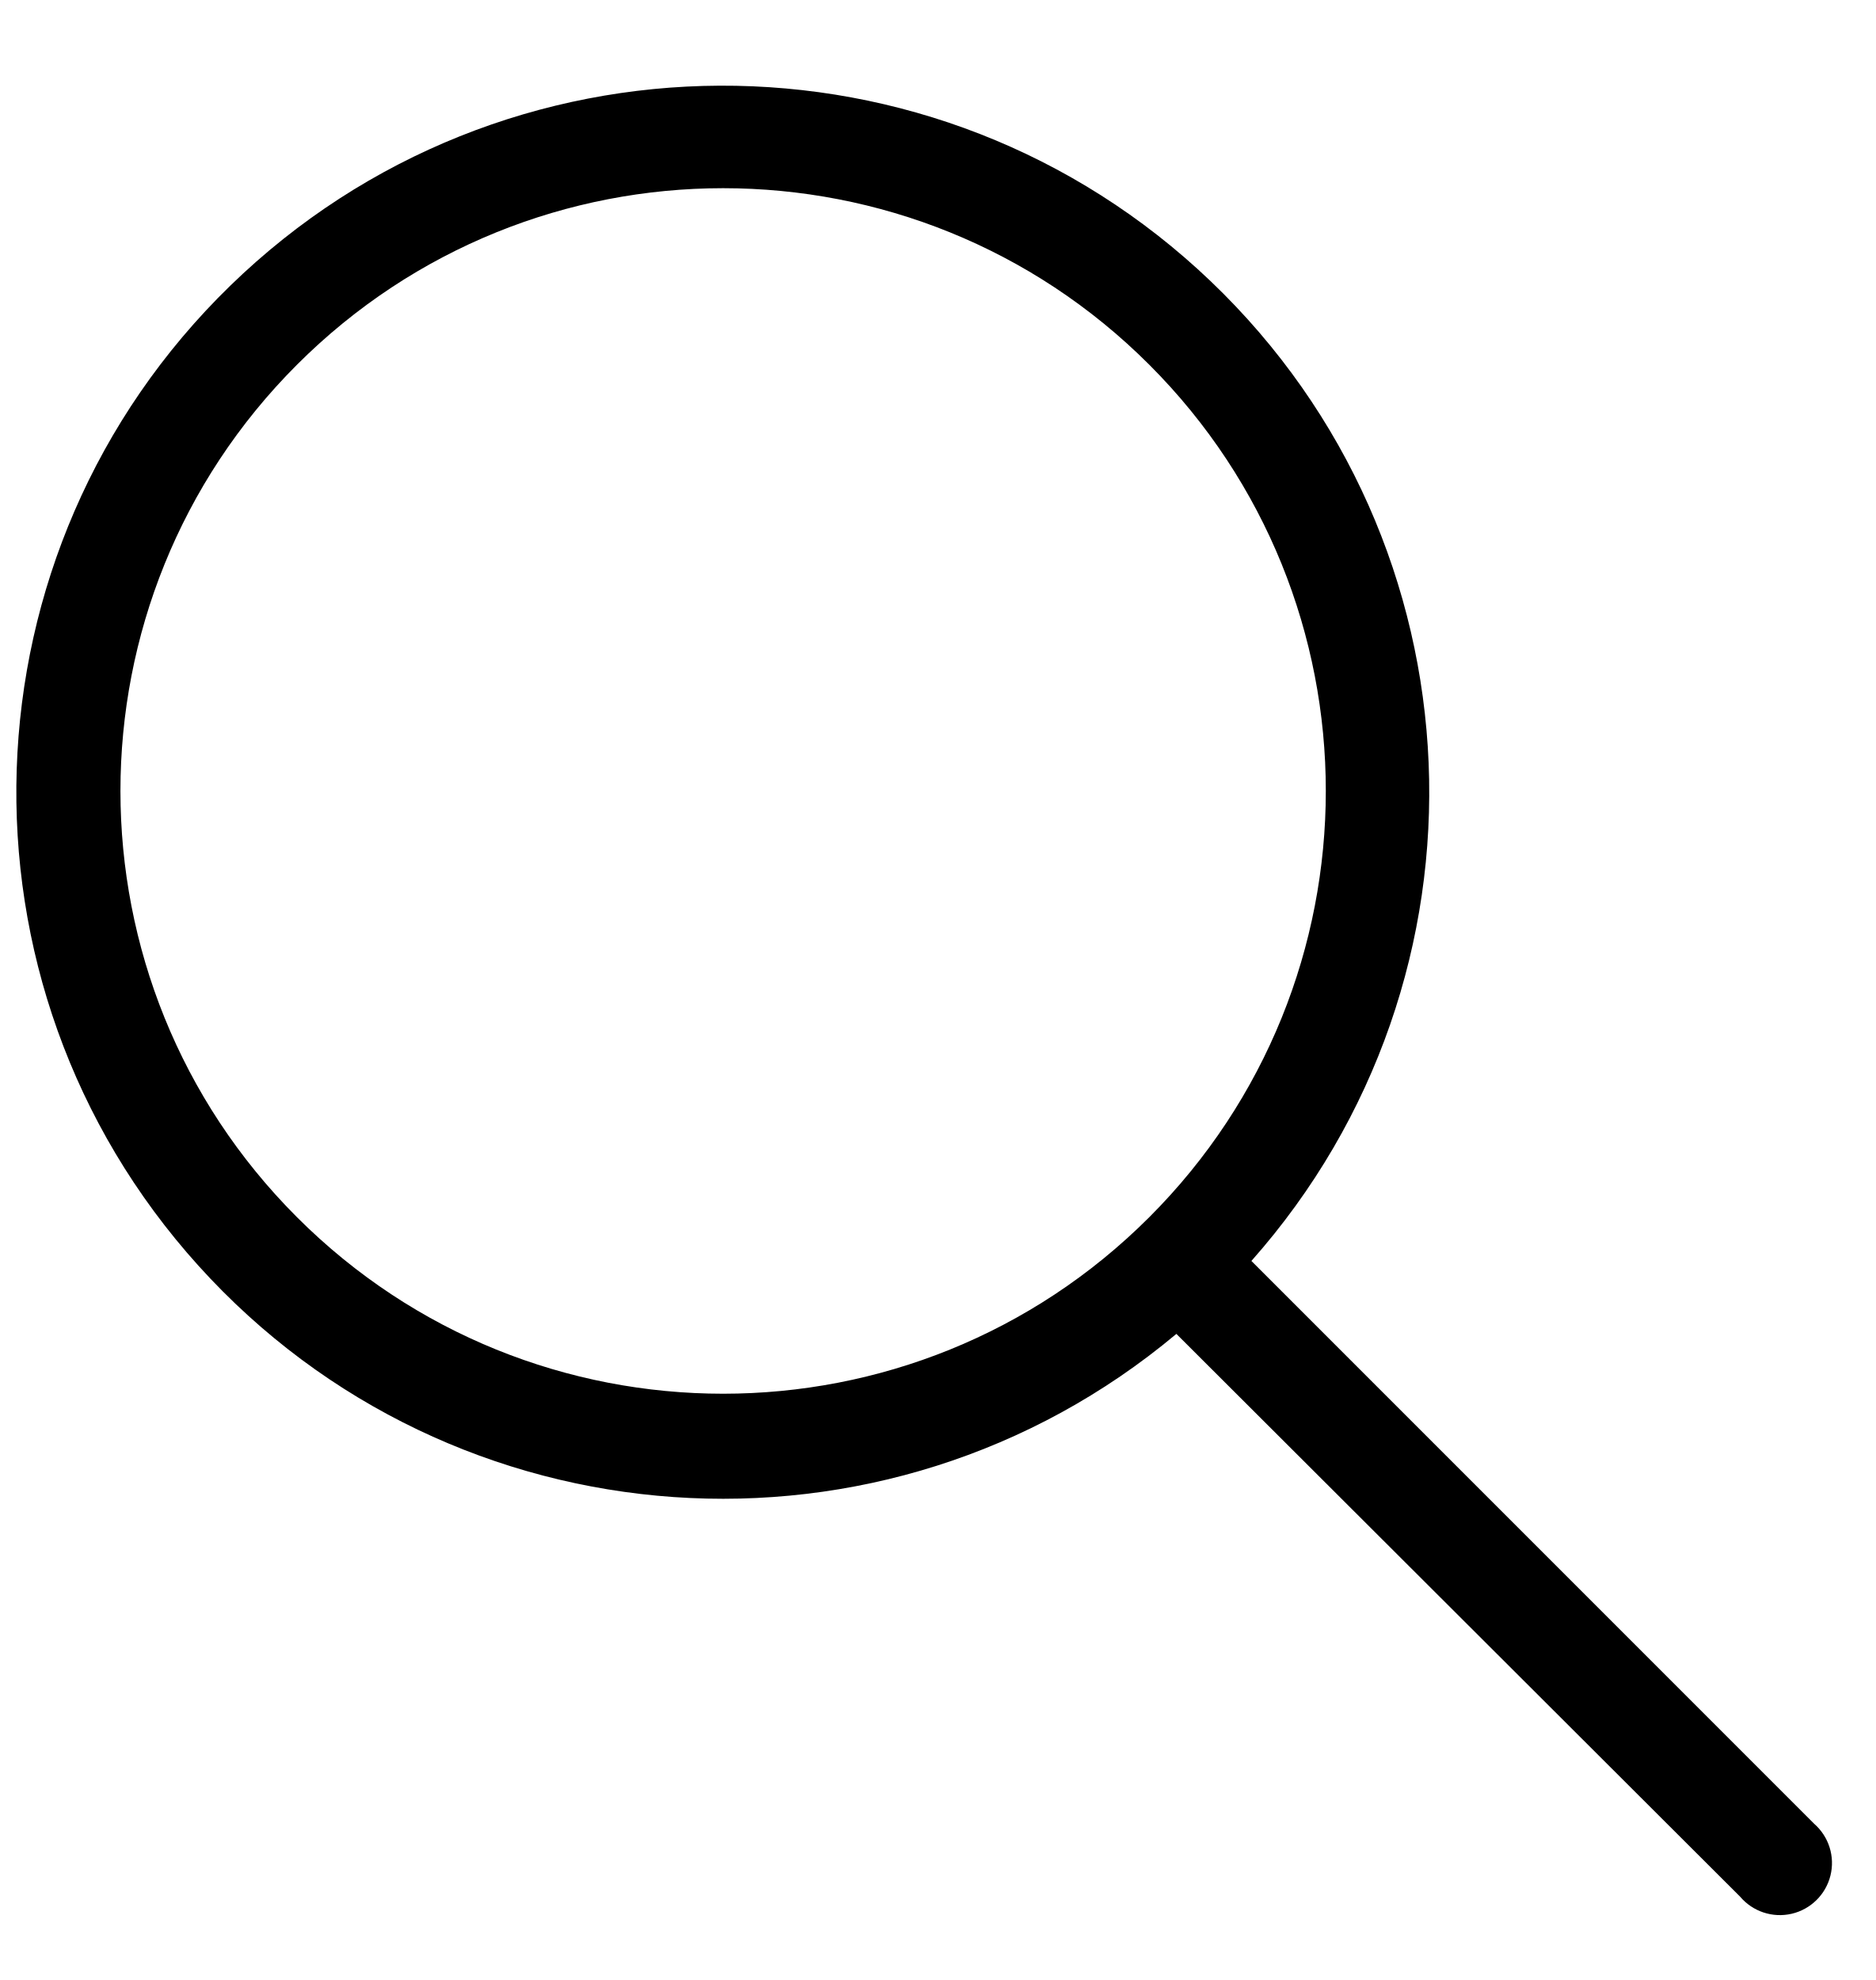
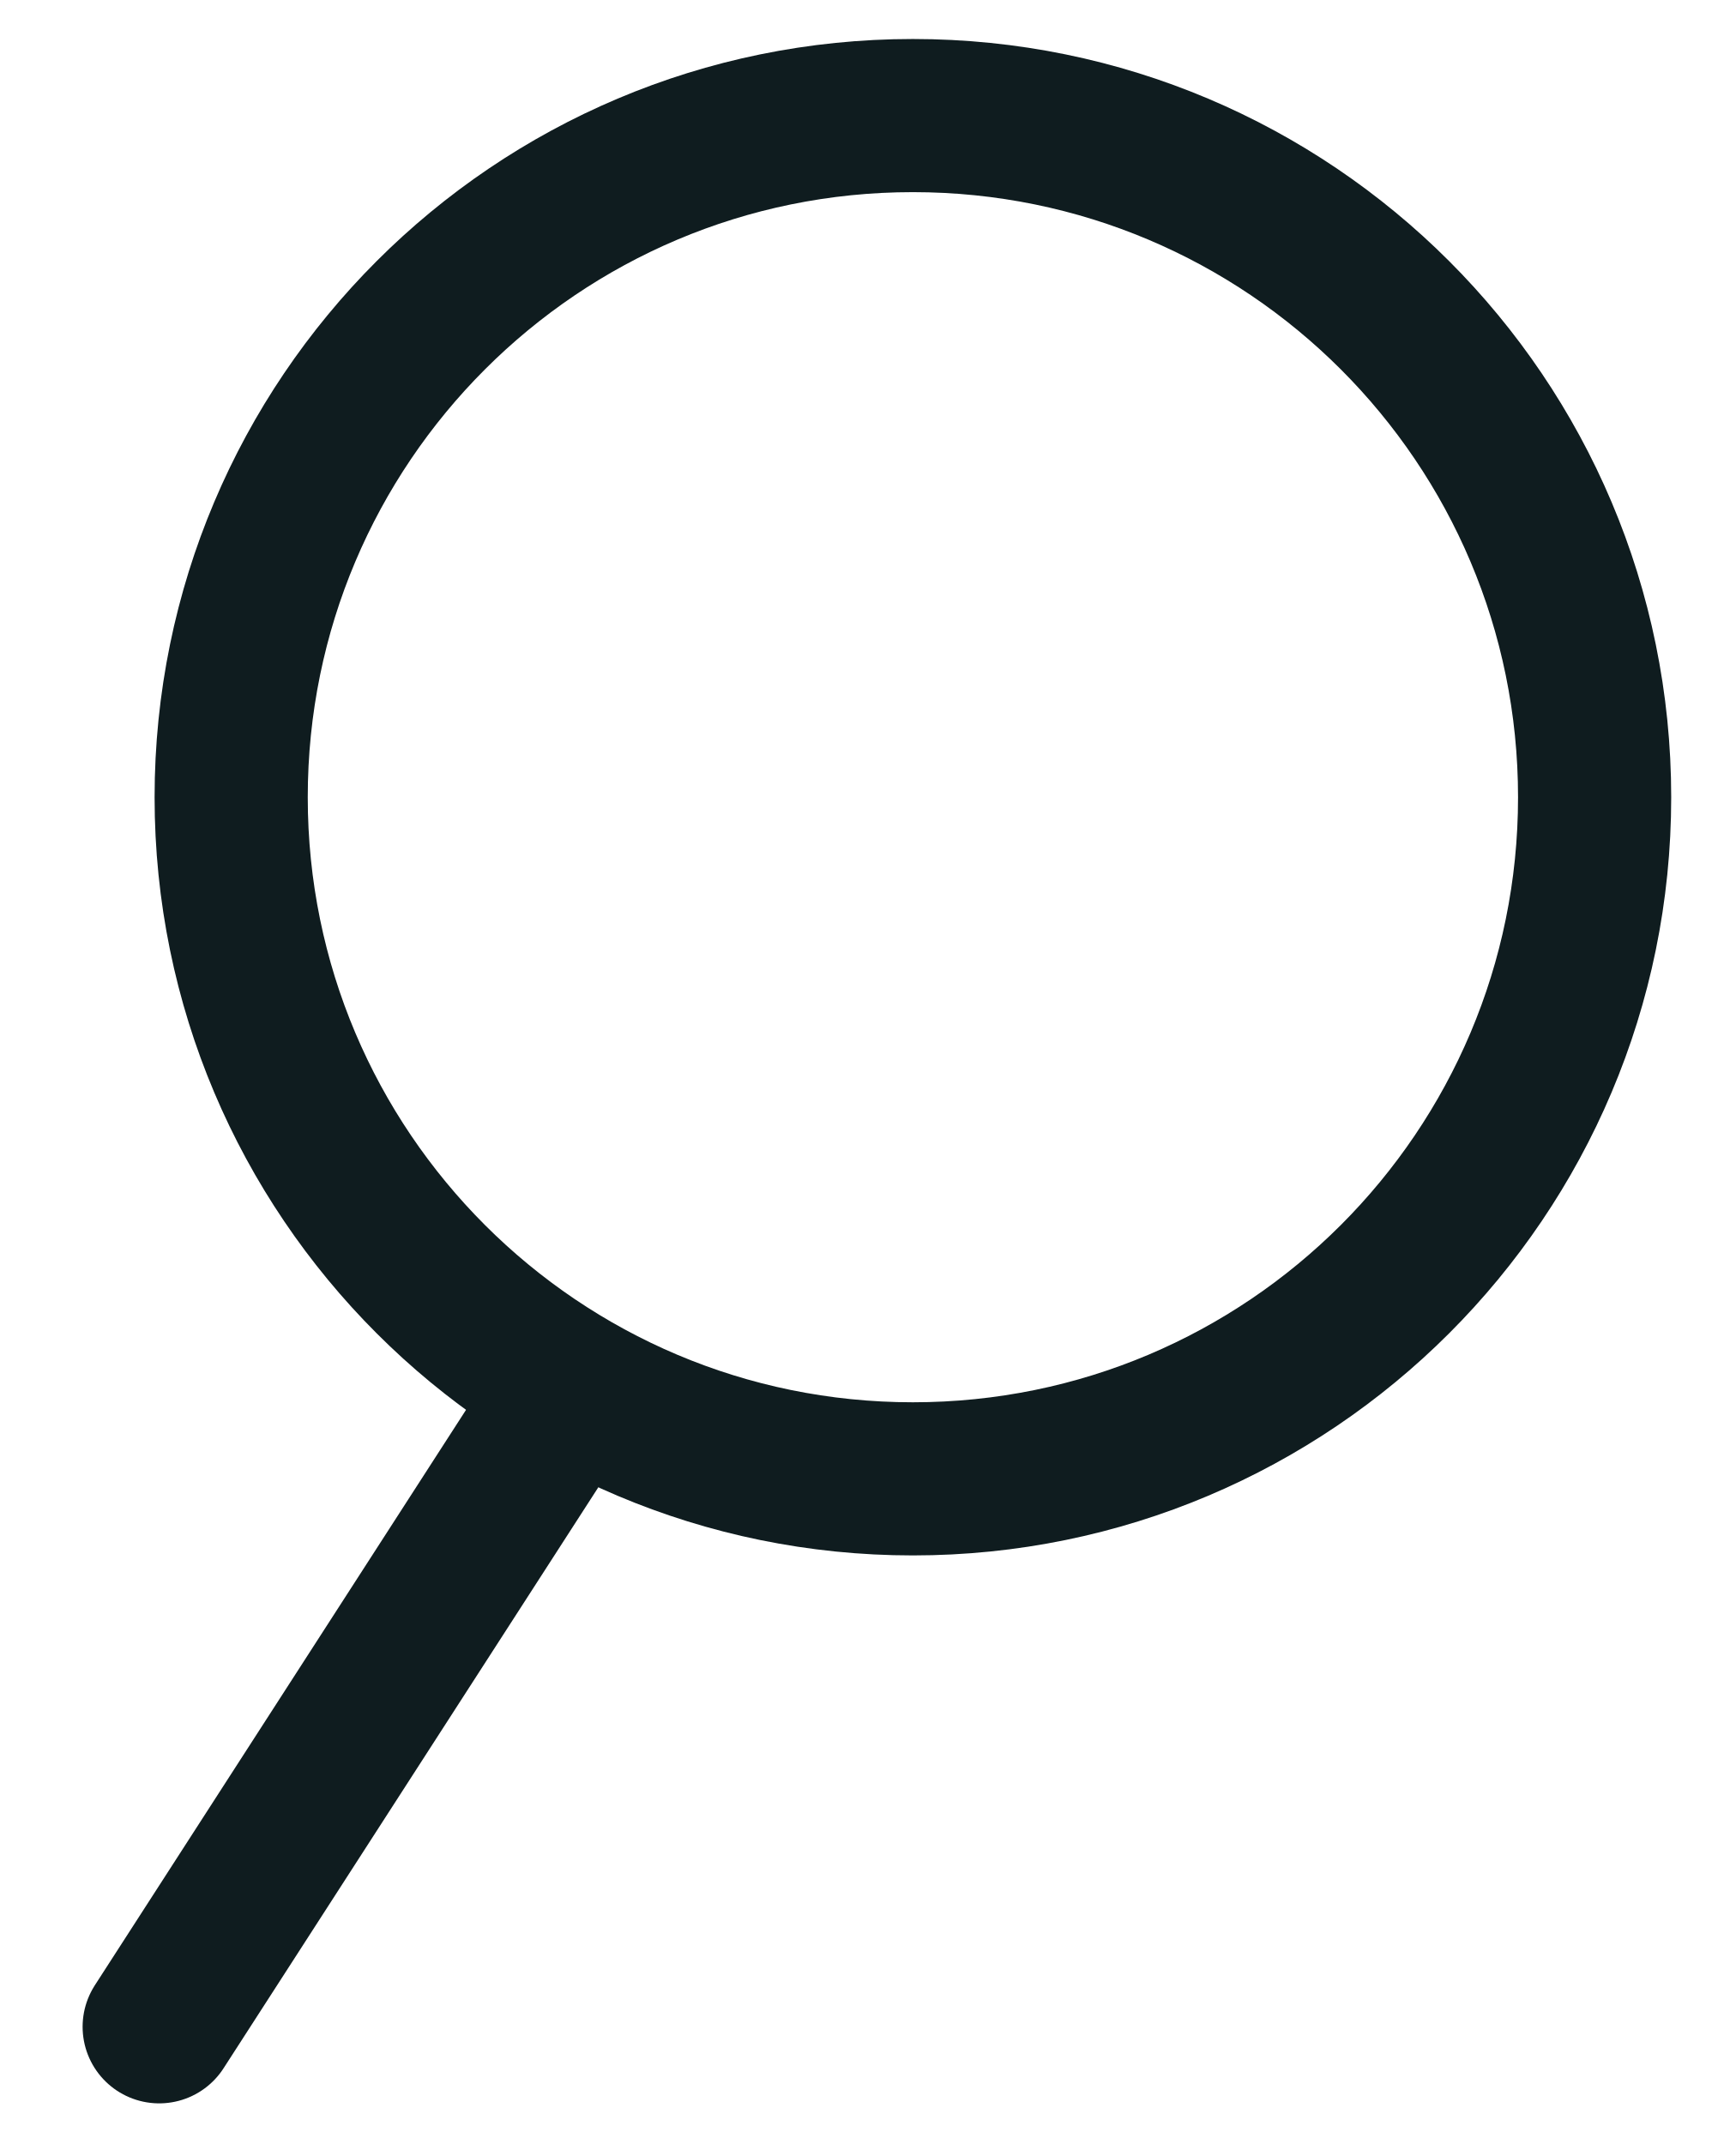
- <svg fill="none" class="icon icon-search" viewBox="0 0 18 19">
-   <path fill="currentColor" fill-rule="evenodd" d="M11.03 11.68A5.784 5.784 0 1 1 2.85 3.5a5.784 5.784 0 0 1 8.18 8.18m.26 1.12a6.78 6.78 0 1 1 .72-.7l5.4 5.4a.5.5 0 1 1-.71.7z" clip-rule="evenodd" />
+ <svg xmlns="http://www.w3.org/2000/svg" class="icon icon-search" width="17" height="21" viewBox="0 0 17 21" fill="none">
+   <path d="M5.338 13.993L1.559 19.852" stroke="#0F1C1F" stroke-width="1.5" stroke-linecap="round" />
+   <path fill-rule="evenodd" clip-rule="evenodd" d="M8.94 14.485C5.253 14.485 2.264 11.496 2.264 7.809C2.264 4.121 5.253 1.132 8.94 1.132C12.628 1.132 15.617 4.121 15.617 7.809C15.617 11.496 12.628 14.485 8.94 14.485Z" stroke="#0F1C1F" stroke-width="1.5" stroke-linecap="round" stroke-linejoin="round" />
</svg>
